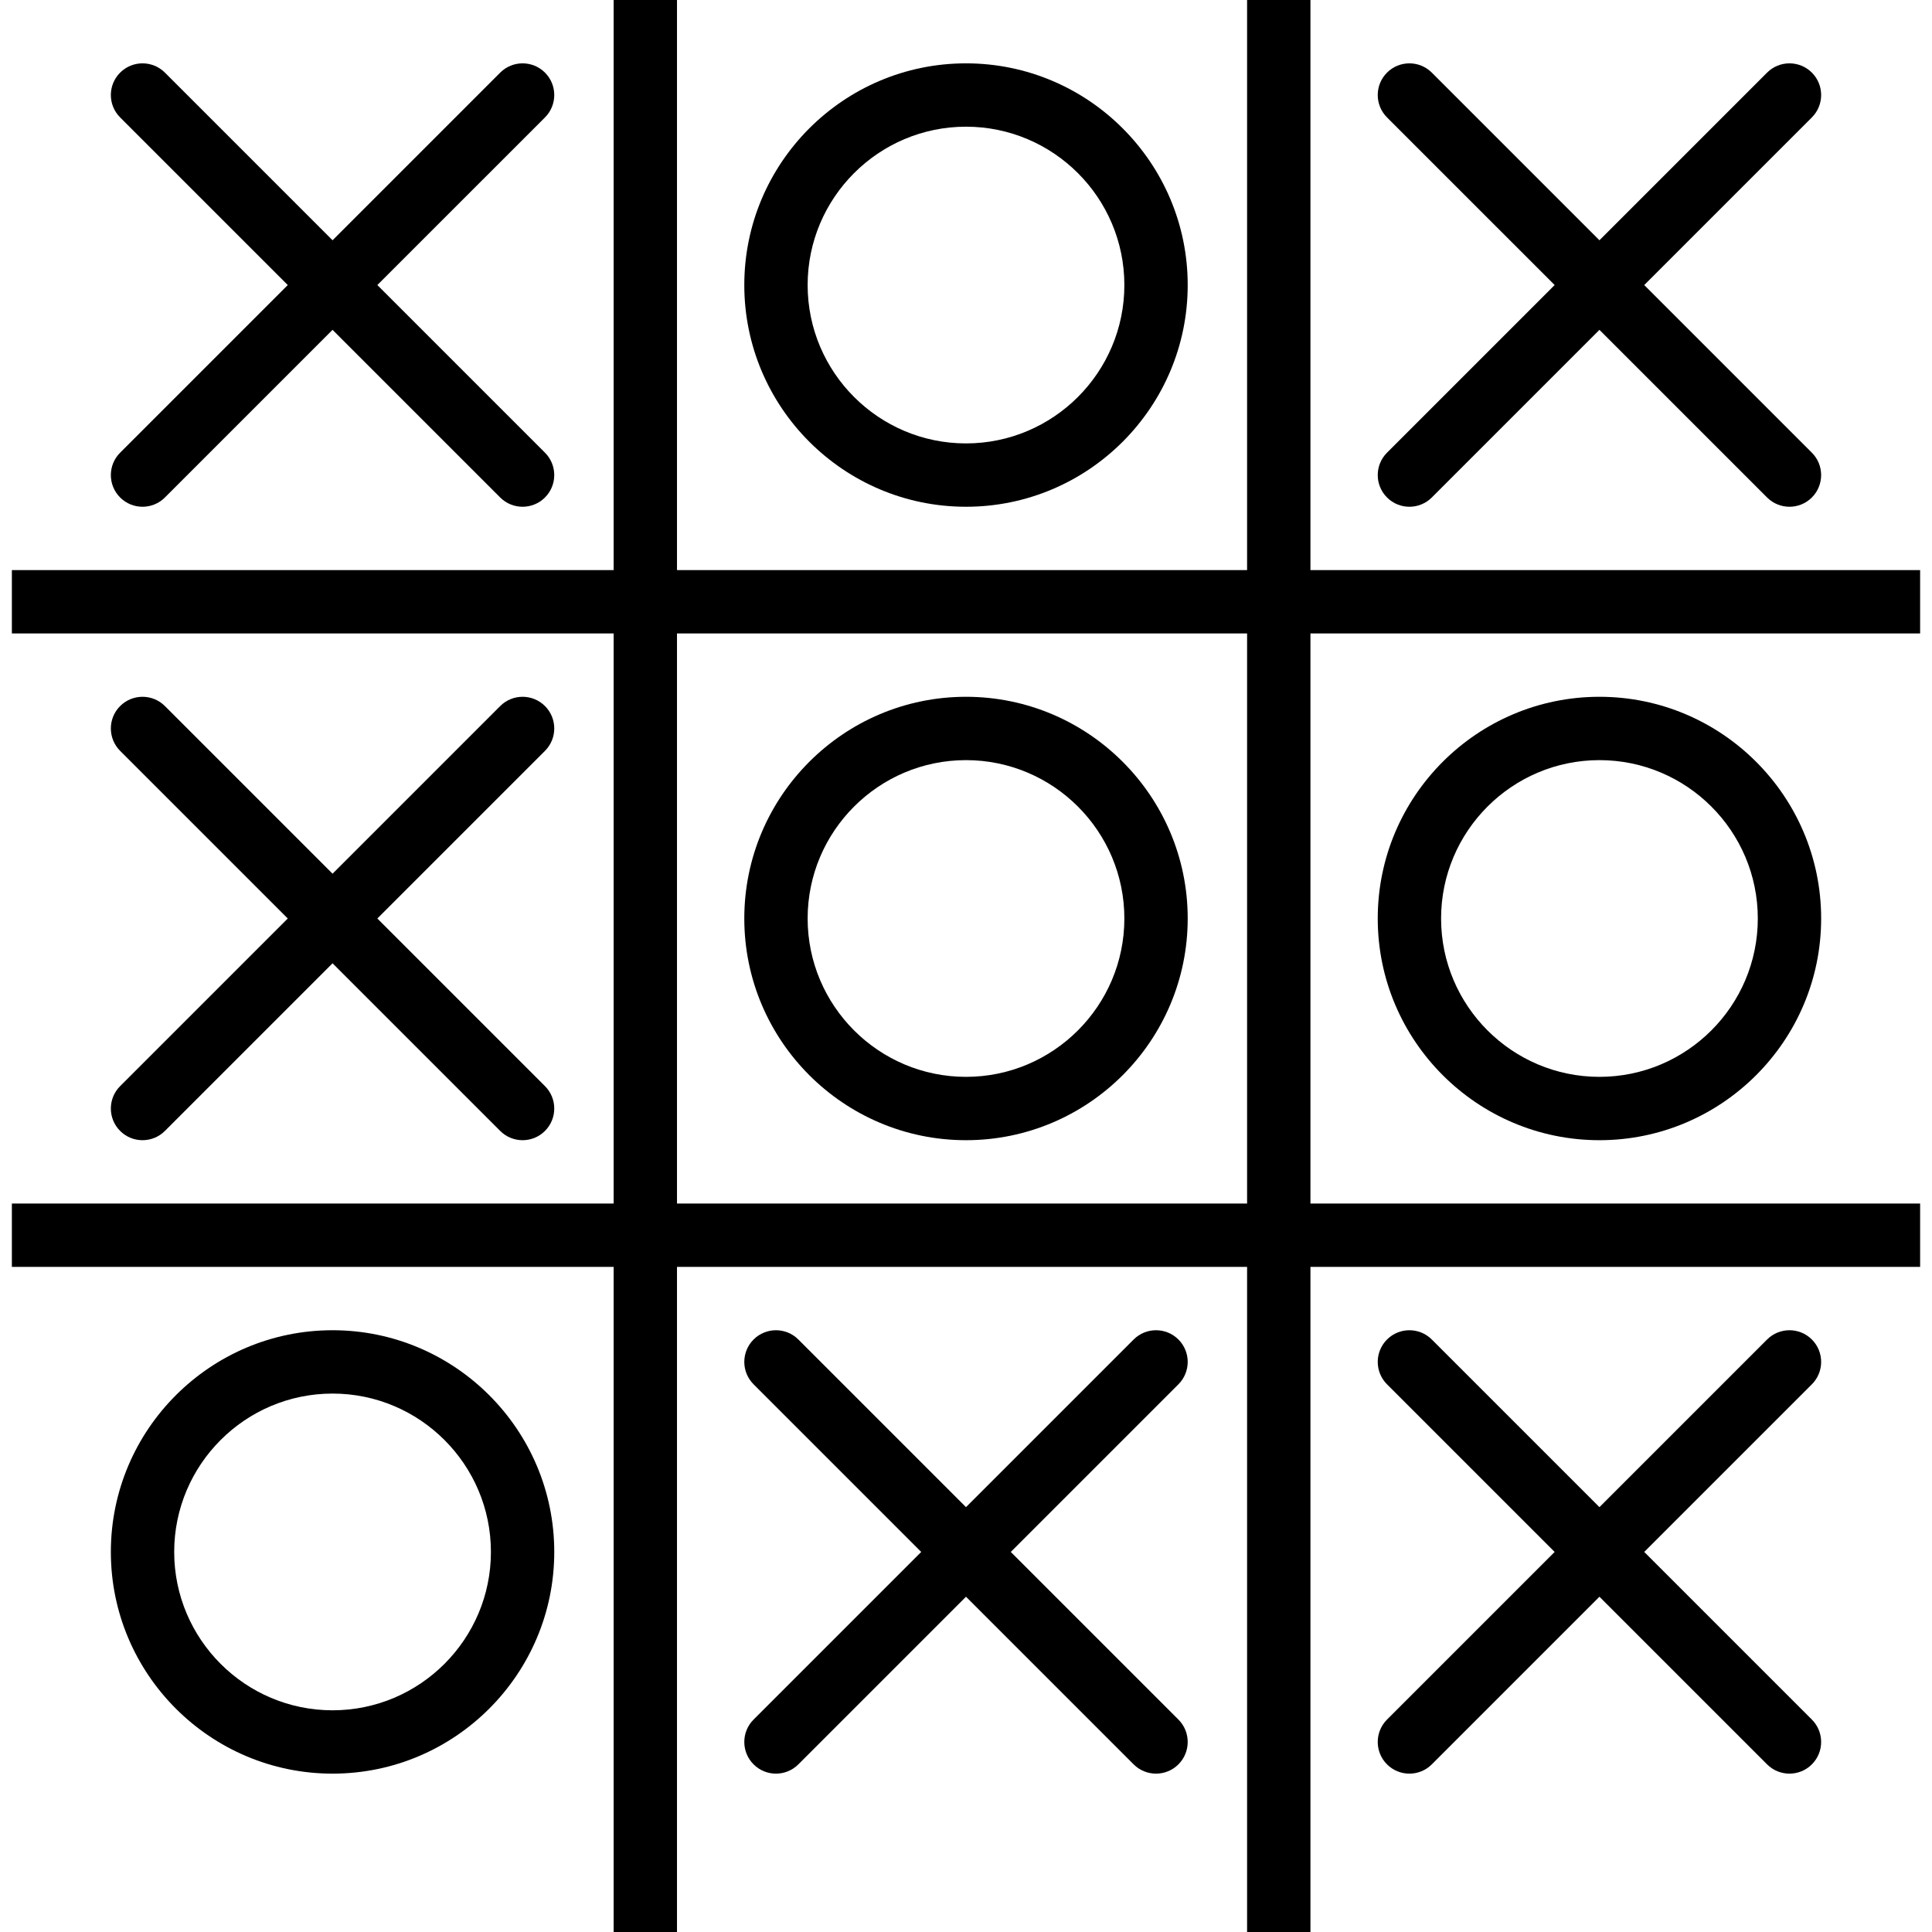
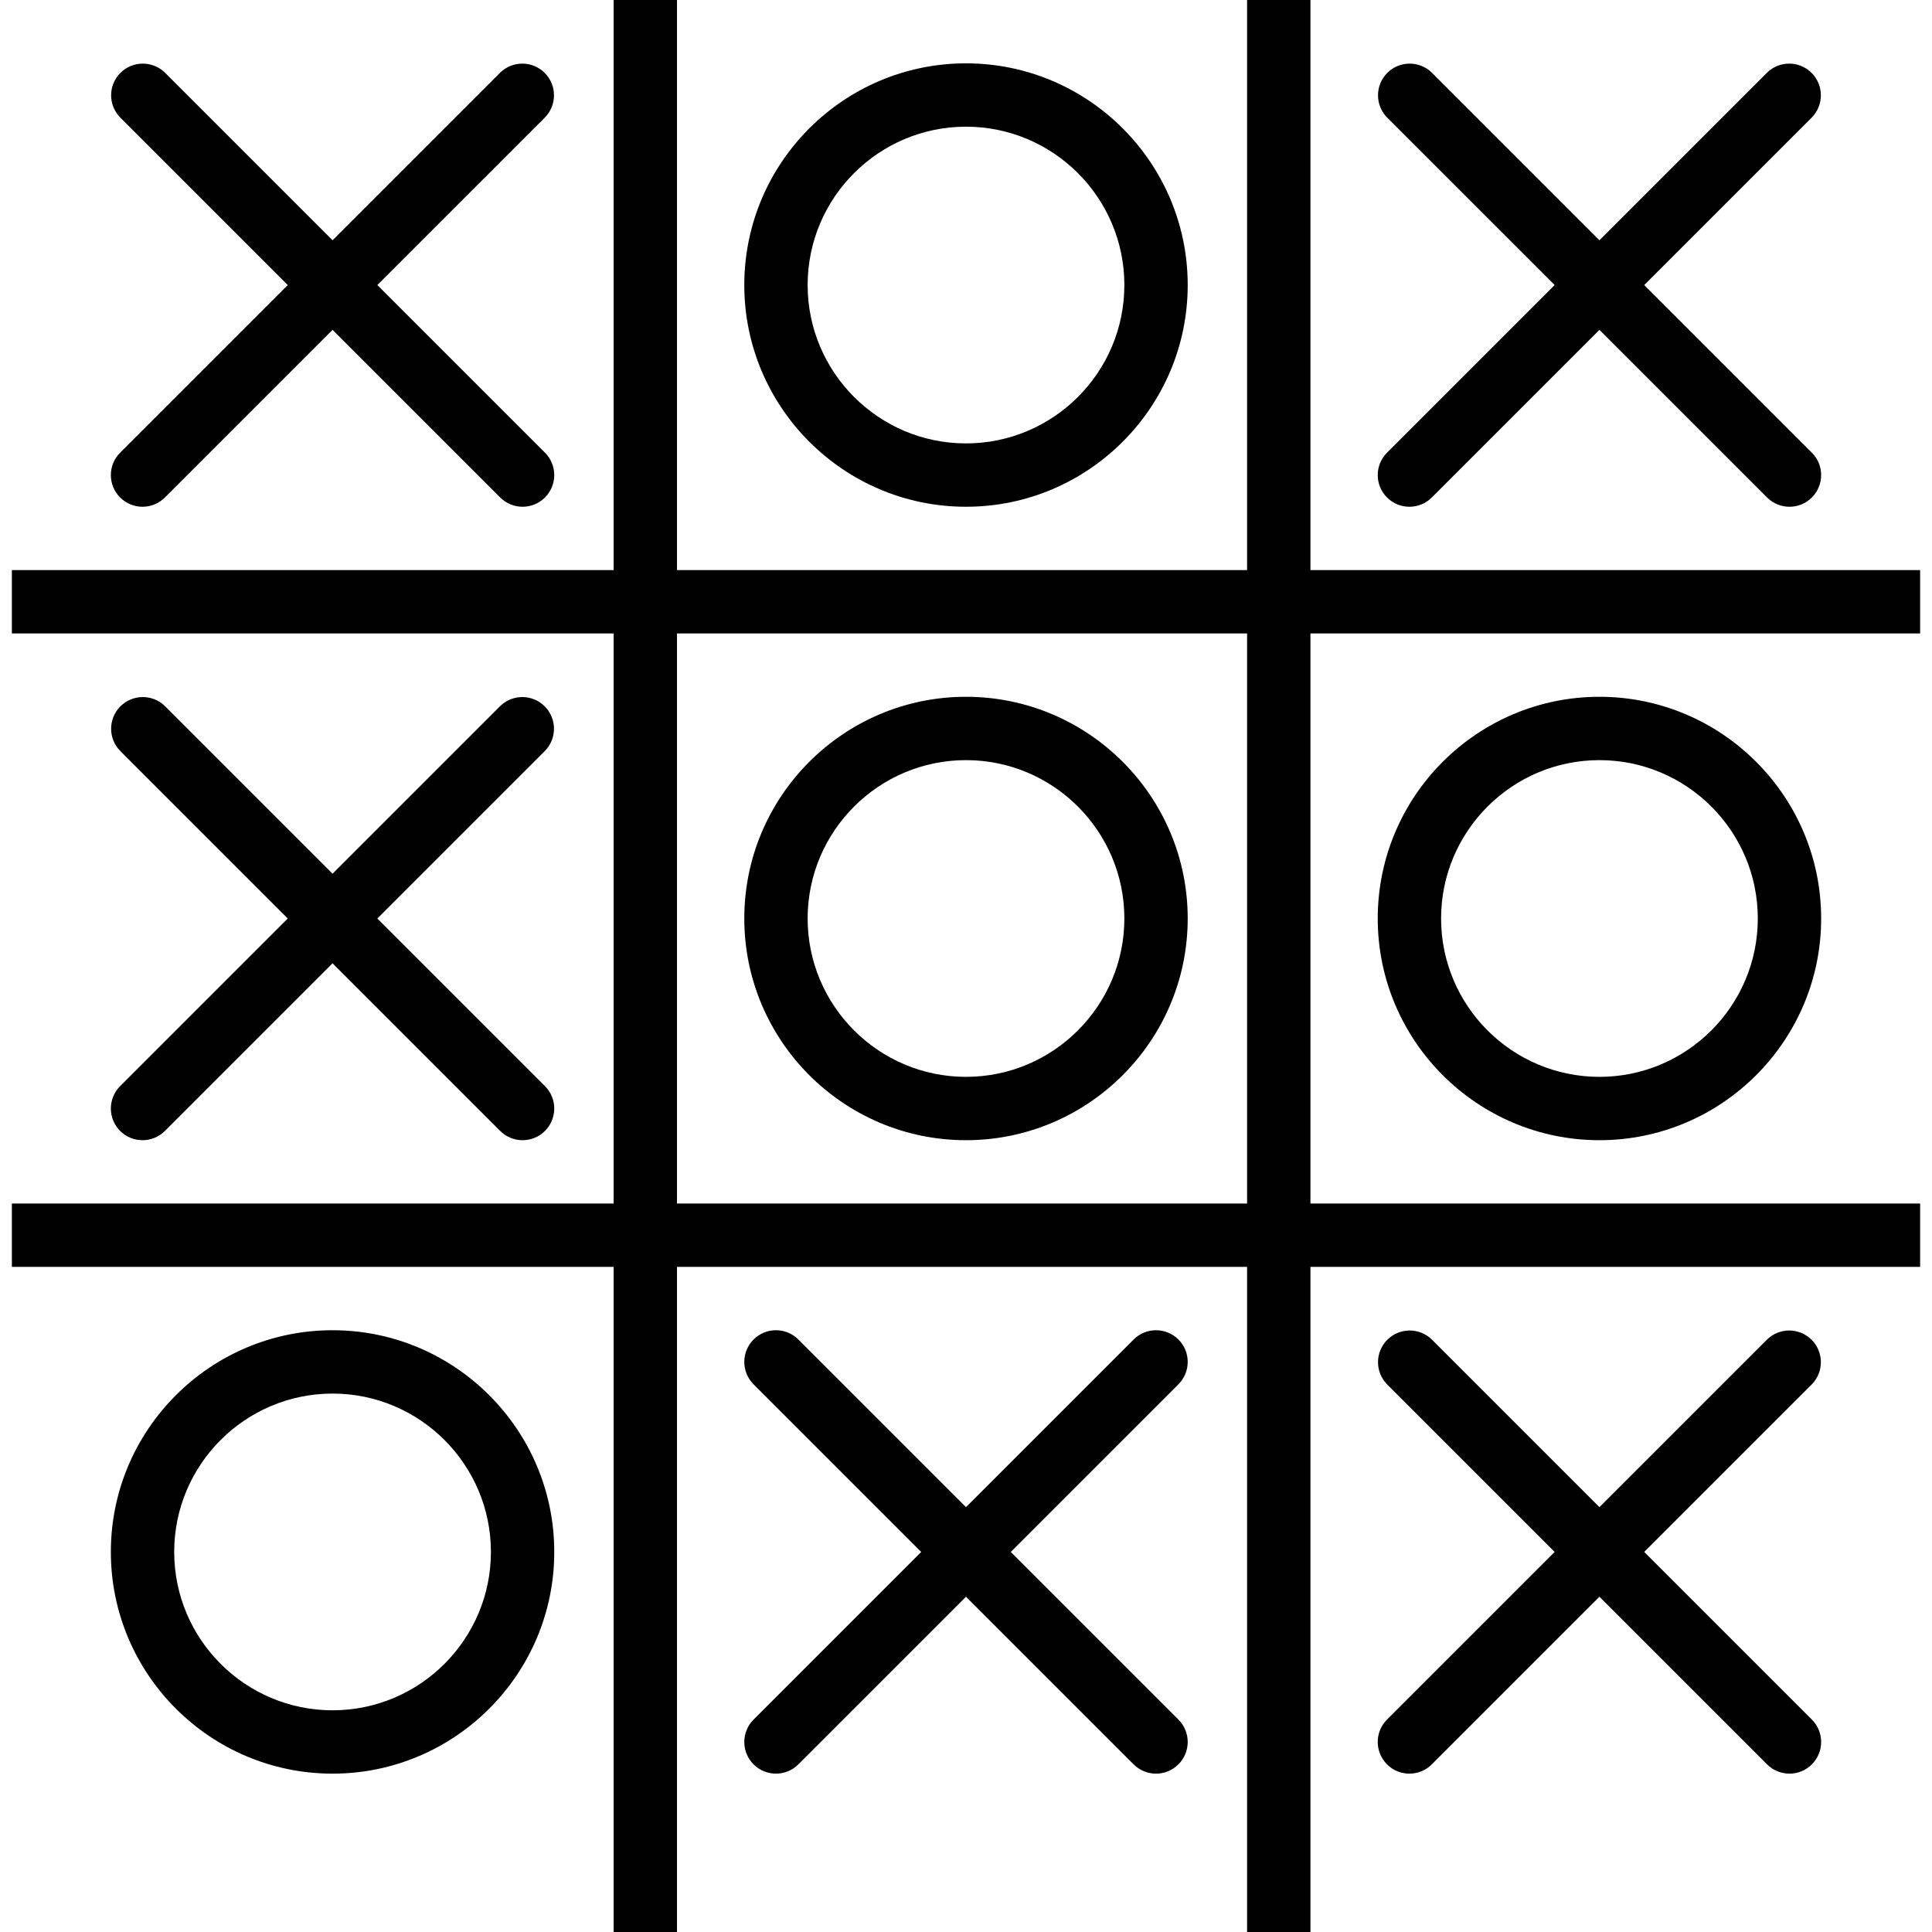
- <svg xmlns="http://www.w3.org/2000/svg" fill="#000000" height="800px" width="800px" version="1.1" id="Layer_1" viewBox="0 0 512 512" xml:space="preserve">
-   <g>
-     <g>
-       <path d="M508.852,167.869v-16.787H347.279V0h-16.787v151.082H179.41V0h-16.787v151.082H3.148v16.787h159.475v151.082H3.148v16.787    h159.475V512h16.787V335.738h151.082V512h16.787V335.738h161.574v-16.787H347.279V167.869H508.852z M330.492,318.951H179.41    V167.869h151.082V318.951z" />
-     </g>
-   </g>
-   <g>
-     <g>
-       <path d="M256,184.656c-32.398,0-58.754,26.356-58.754,58.754s26.356,58.754,58.754,58.754s58.754-26.356,58.754-58.754    S288.398,184.656,256,184.656z M256,285.377c-23.141,0-41.967-18.827-41.967-41.967s18.826-41.967,41.967-41.967    s41.967,18.827,41.967,41.967S279.141,285.377,256,285.377z" />
-     </g>
-   </g>
-   <g>
-     <g>
-       <path d="M256,16.787c-32.398,0-58.754,26.356-58.754,58.754s26.356,58.754,58.754,58.754s58.754-26.356,58.754-58.754    S288.398,16.787,256,16.787z M256,117.508c-23.141,0-41.967-18.827-41.967-41.967c0-23.14,18.826-41.967,41.967-41.967    s41.967,18.827,41.967,41.967C297.967,98.681,279.141,117.508,256,117.508z" />
-     </g>
-   </g>
-   <g>
-     <g>
-       <path d="M423.869,184.656c-32.398,0-58.754,26.356-58.754,58.754s26.356,58.754,58.754,58.754s58.754-26.356,58.754-58.754    S456.267,184.656,423.869,184.656z M423.869,285.377c-23.141,0-41.967-18.827-41.967-41.967s18.826-41.967,41.967-41.967    s41.967,18.827,41.967,41.967S447.01,285.377,423.869,285.377z" />
-     </g>
-   </g>
-   <g>
-     <g>
-       <path d="M88.131,352.525c-32.398,0-58.754,26.356-58.754,58.754s26.356,58.754,58.754,58.754s58.754-26.356,58.754-58.754    S120.529,352.525,88.131,352.525z M88.131,453.246c-23.141,0-41.967-18.827-41.967-41.967s18.826-41.967,41.967-41.967    s41.967,18.827,41.967,41.967S111.273,453.246,88.131,453.246z" />
-     </g>
-   </g>
-   <g>
-     <g>
-       <path d="M100,243.41l44.426-44.425c3.279-3.279,3.279-8.592,0-11.871c-3.275-3.277-8.594-3.277-11.869,0L88.131,231.54    l-44.426-44.426c-3.275-3.277-8.594-3.277-11.869,0c-3.279,3.279-3.279,8.592,0,11.871l44.426,44.425l-44.426,44.425    c-3.279,3.279-3.279,8.592,0,11.871c1.637,1.638,3.787,2.458,5.934,2.458s4.297-0.82,5.934-2.458l44.426-44.426l44.426,44.426    c1.637,1.638,3.787,2.458,5.934,2.458s4.297-0.82,5.934-2.458c3.279-3.279,3.279-8.592,0-11.871L100,243.41z" />
-     </g>
-   </g>
-   <g>
-     <g>
-       <path d="M100,75.541l44.426-44.425c3.279-3.279,3.279-8.592,0-11.871c-3.275-3.277-8.594-3.277-11.869,0L88.131,63.671    L43.705,19.245c-3.275-3.277-8.594-3.277-11.869,0c-3.279,3.279-3.279,8.592,0,11.871l44.426,44.425l-44.426,44.425    c-3.279,3.279-3.279,8.592,0,11.871c1.637,1.638,3.787,2.458,5.934,2.458s4.297-0.82,5.934-2.458l44.426-44.426l44.426,44.426    c1.637,1.638,3.787,2.458,5.934,2.458s4.297-0.82,5.934-2.458c3.279-3.279,3.279-8.592,0-11.871L100,75.541z" />
-     </g>
-   </g>
-   <g>
-     <g>
-       <path d="M435.738,75.541l44.426-44.425c3.279-3.279,3.279-8.592,0-11.871c-3.275-3.277-8.594-3.277-11.869,0l-44.426,44.426    l-44.426-44.426c-3.275-3.277-8.594-3.277-11.869,0c-3.279,3.279-3.279,8.592,0,11.871L412,75.541l-44.426,44.425    c-3.279,3.279-3.279,8.592,0,11.871c1.637,1.638,3.787,2.458,5.934,2.458s4.297-0.82,5.934-2.458l44.426-44.426l44.426,44.426    c1.637,1.638,3.787,2.458,5.934,2.458s4.297-0.82,5.934-2.458c3.279-3.279,3.279-8.592,0-11.871L435.738,75.541z" />
-     </g>
-   </g>
-   <g>
-     <g>
-       <path d="M435.738,411.279l44.426-44.425c3.279-3.279,3.279-8.592,0-11.871c-3.275-3.277-8.594-3.277-11.869,0l-44.426,44.426    l-44.426-44.426c-3.275-3.277-8.594-3.277-11.869,0c-3.279,3.279-3.279,8.592,0,11.871L412,411.279l-44.426,44.425    c-3.279,3.279-3.279,8.592,0,11.871c1.637,1.638,3.787,2.458,5.934,2.458s4.297-0.82,5.934-2.458l44.426-44.426l44.426,44.426    c1.637,1.638,3.787,2.458,5.934,2.458s4.297-0.82,5.934-2.458c3.279-3.279,3.279-8.592,0-11.871L435.738,411.279z" />
-     </g>
-   </g>
-   <g>
-     <g>
-       <path d="M267.869,411.279l44.426-44.425c3.279-3.279,3.279-8.592,0-11.871c-3.274-3.277-8.594-3.277-11.869,0L256,399.409    l-44.426-44.426c-3.274-3.277-8.594-3.277-11.869,0c-3.279,3.279-3.279,8.592,0,11.871l44.426,44.425l-44.426,44.425    c-3.279,3.279-3.279,8.592,0,11.871c1.637,1.638,3.787,2.458,5.934,2.458s4.297-0.82,5.934-2.458L256,423.148l44.426,44.426    c1.637,1.638,3.787,2.458,5.934,2.458s4.297-0.82,5.934-2.458c3.279-3.279,3.279-8.592,0-11.871L267.869,411.279z" />
-     </g>
-   </g>
+ <svg xmlns="http://www.w3.org/2000/svg" xml:space="preserve" width="24" height="24" fill="currentColor" viewBox="0 0 512 512">
+   <path d="M508.852 167.869v-16.787H347.279V0h-16.787v151.082H179.41V0h-16.787v151.082H3.148v16.787h159.475v151.082H3.148v16.787h159.475V512h16.787V335.738h151.082V512h16.787V335.738h161.574v-16.787H347.279V167.869h161.573zm-178.36 151.082H179.41V167.869h151.082v151.082z" />
+   <path d="M256 184.656c-32.398 0-58.754 26.356-58.754 58.754s26.356 58.754 58.754 58.754 58.754-26.356 58.754-58.754-26.356-58.754-58.754-58.754zm0 100.721c-23.141 0-41.967-18.827-41.967-41.967s18.826-41.967 41.967-41.967 41.967 18.827 41.967 41.967-18.826 41.967-41.967 41.967zm0-268.59c-32.398 0-58.754 26.356-58.754 58.754s26.356 58.754 58.754 58.754 58.754-26.356 58.754-58.754S288.398 16.787 256 16.787zm0 100.721c-23.141 0-41.967-18.827-41.967-41.967 0-23.14 18.826-41.967 41.967-41.967s41.967 18.827 41.967 41.967c0 23.14-18.826 41.967-41.967 41.967zm167.869 67.148c-32.398 0-58.754 26.356-58.754 58.754s26.356 58.754 58.754 58.754 58.754-26.356 58.754-58.754-26.356-58.754-58.754-58.754zm0 100.721c-23.141 0-41.967-18.827-41.967-41.967s18.826-41.967 41.967-41.967 41.967 18.827 41.967 41.967-18.826 41.967-41.967 41.967zM88.131 352.525c-32.398 0-58.754 26.356-58.754 58.754s26.356 58.754 58.754 58.754 58.754-26.356 58.754-58.754-26.356-58.754-58.754-58.754zm0 100.721c-23.141 0-41.967-18.827-41.967-41.967s18.826-41.967 41.967-41.967 41.967 18.827 41.967 41.967-18.825 41.967-41.967 41.967zM100 243.41l44.426-44.425a8.394 8.394 0 0 0-11.869-11.871L88.131 231.54l-44.426-44.426a8.394 8.394 0 0 0-11.869 11.871l44.426 44.425-44.426 44.425a8.392 8.392 0 0 0 0 11.871c1.637 1.638 3.787 2.458 5.934 2.458s4.297-.82 5.934-2.458L88.13 255.28l44.426 44.426c1.637 1.638 3.787 2.458 5.934 2.458s4.297-.82 5.934-2.458a8.392 8.392 0 0 0 0-11.871L100 243.41zm0-167.869 44.426-44.425a8.394 8.394 0 0 0-11.869-11.871L88.131 63.671 43.705 19.245a8.394 8.394 0 0 0-11.869 11.871l44.426 44.425-44.426 44.425a8.392 8.392 0 0 0 0 11.871c1.637 1.638 3.787 2.458 5.934 2.458s4.297-.82 5.934-2.458L88.13 87.411l44.426 44.426c1.637 1.638 3.787 2.458 5.934 2.458s4.297-.82 5.934-2.458a8.392 8.392 0 0 0 0-11.871L100 75.541zm335.738 0 44.426-44.425a8.394 8.394 0 0 0-11.869-11.871l-44.426 44.426-44.426-44.426a8.394 8.394 0 0 0-11.869 11.871L412 75.541l-44.426 44.425a8.392 8.392 0 0 0 0 11.871c1.637 1.638 3.787 2.458 5.934 2.458s4.297-.82 5.934-2.458l44.426-44.426 44.426 44.426c1.637 1.638 3.787 2.458 5.934 2.458s4.297-.82 5.934-2.458a8.392 8.392 0 0 0 0-11.871l-44.424-44.425zm0 335.738 44.426-44.425a8.394 8.394 0 0 0-11.869-11.871l-44.426 44.426-44.426-44.426a8.394 8.394 0 0 0-11.869 11.871L412 411.279l-44.426 44.425a8.392 8.392 0 0 0 0 11.871c1.637 1.638 3.787 2.458 5.934 2.458s4.297-.82 5.934-2.458l44.426-44.426 44.426 44.426c1.637 1.638 3.787 2.458 5.934 2.458s4.297-.82 5.934-2.458a8.392 8.392 0 0 0 0-11.871l-44.424-44.425zm-167.869 0 44.426-44.425a8.392 8.392 0 0 0 0-11.871c-3.274-3.277-8.594-3.277-11.869 0L256 399.409l-44.426-44.426c-3.274-3.277-8.594-3.277-11.869 0a8.392 8.392 0 0 0 0 11.871l44.426 44.425-44.426 44.425a8.392 8.392 0 0 0 0 11.871c1.637 1.638 3.787 2.458 5.934 2.458s4.297-.82 5.934-2.458L256 423.148l44.426 44.426c1.637 1.638 3.787 2.458 5.934 2.458s4.297-.82 5.934-2.458a8.392 8.392 0 0 0 0-11.871l-44.425-44.424z" />
</svg>
